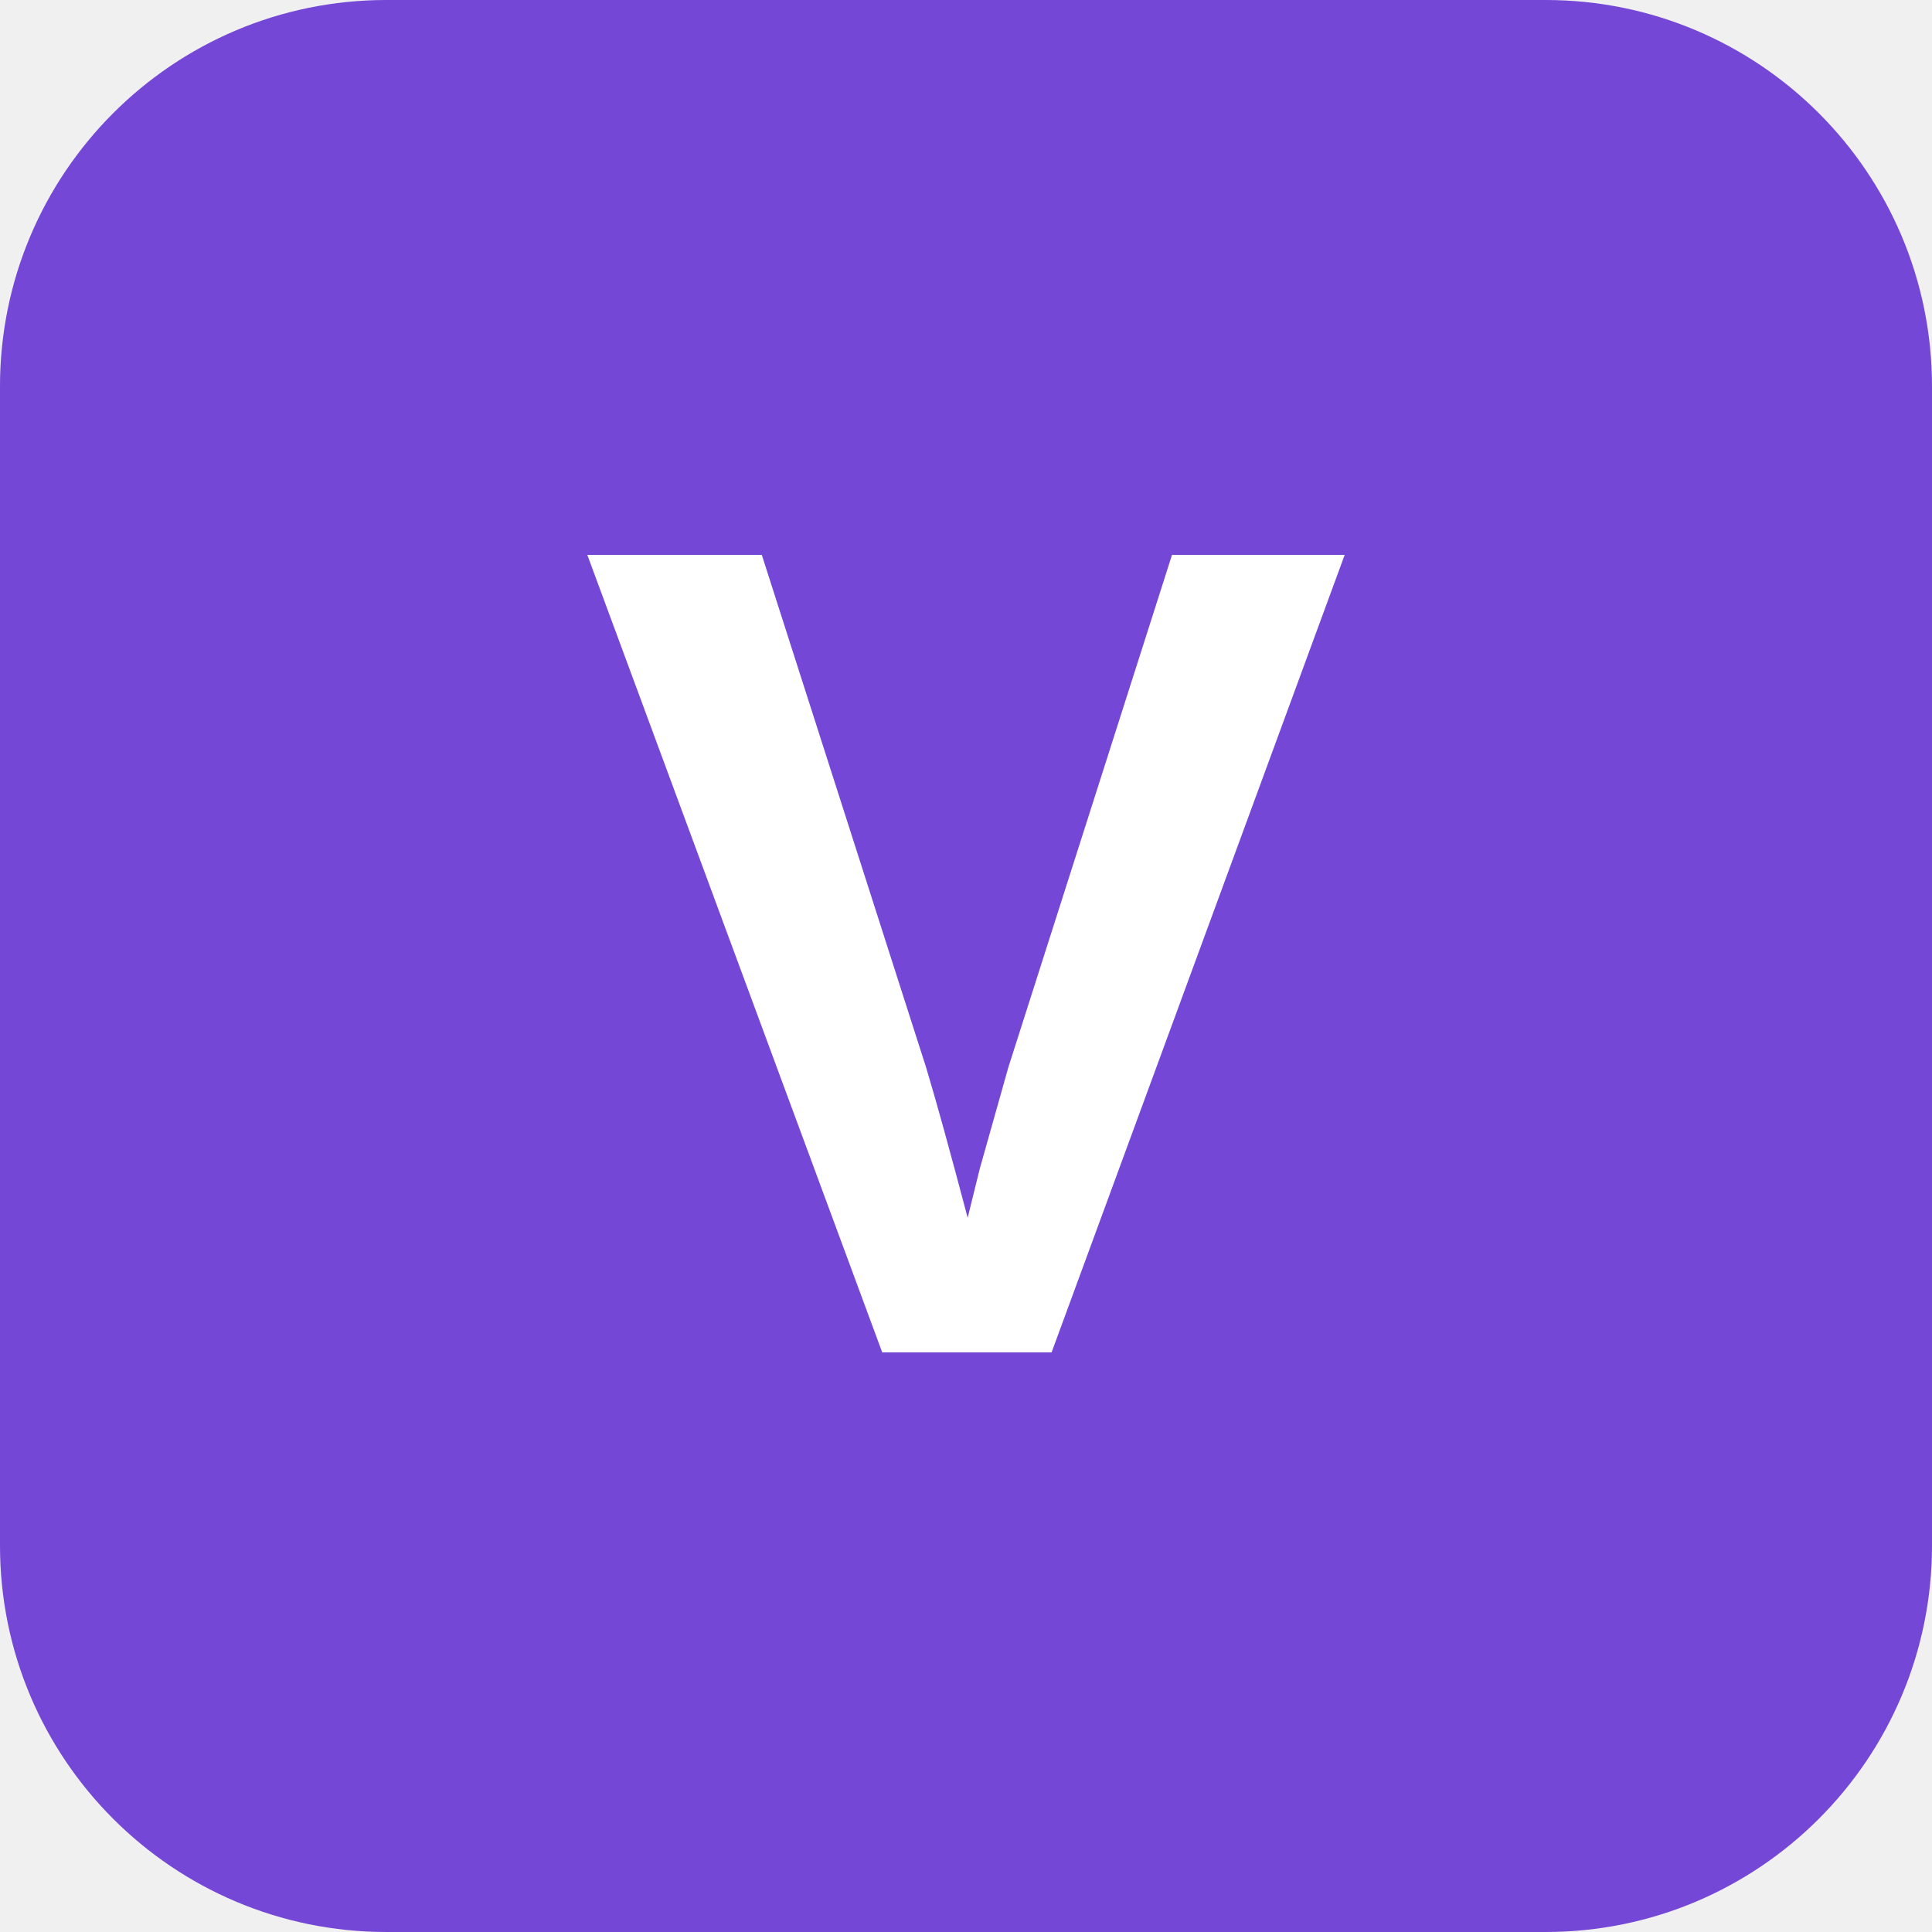
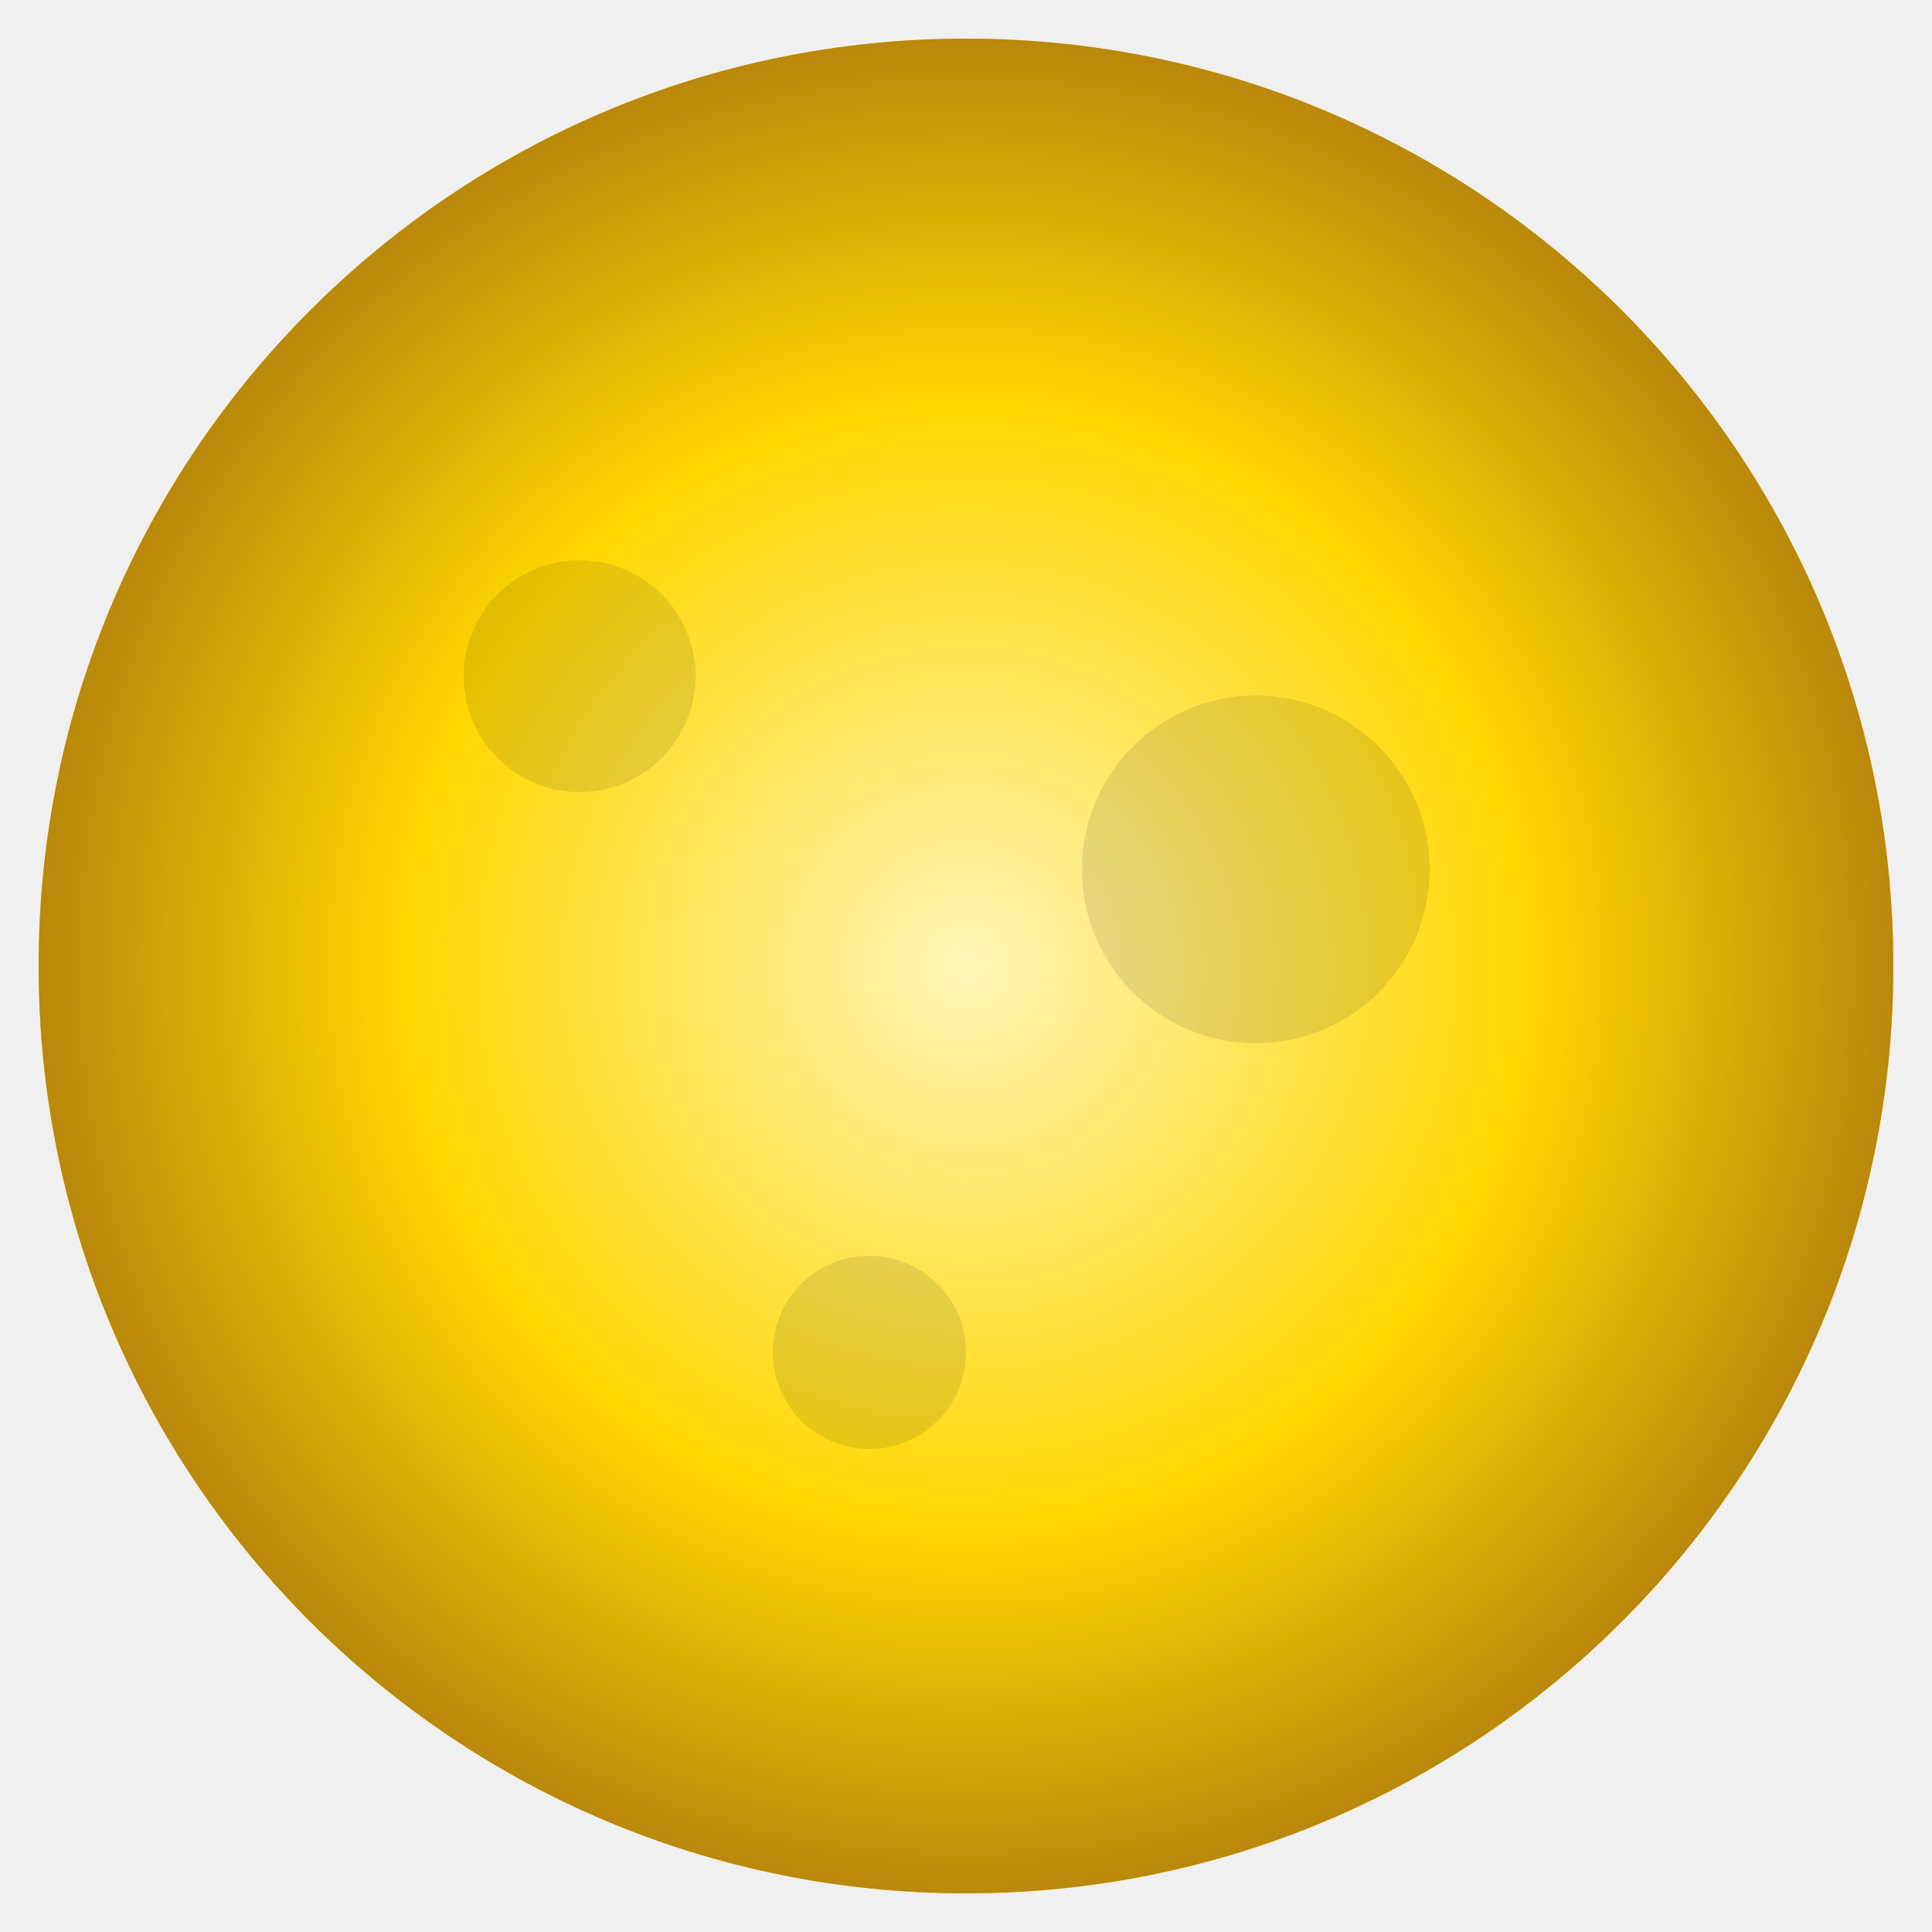
<svg xmlns="http://www.w3.org/2000/svg" viewBox="0 0 100 100">
-   <rect width="100" height="100" rx="20" fill="#7447D6" />
-   <text x="50" y="70" font-family="Arial, sans-serif" font-size="60" font-weight="bold" fill="white" text-anchor="middle">V</text>
+   <circle cx="50" cy="50" r="48" fill="#FFD700" />
+   <circle cx="50" cy="50" r="48" fill="url(#moon-gradient)" />
+   <defs>
+     <radialGradient id="moon-gradient" cx="50%" cy="50%" r="50%" fx="50%" fy="50%">
+       <stop offset="0%" stop-color="#FFF5B7" />
+       <stop offset="60%" stop-color="#FFD700" />
+       <stop offset="100%" stop-color="#B8860B" />
+     </radialGradient>
+   </defs>
+   <circle cx="30" cy="35" r="6" fill="#000" opacity="0.1" />
+   <circle cx="65" cy="45" r="9" fill="#000" opacity="0.1" />
+   <circle cx="45" cy="70" r="5" fill="#000" opacity="0.1" />
</svg>
